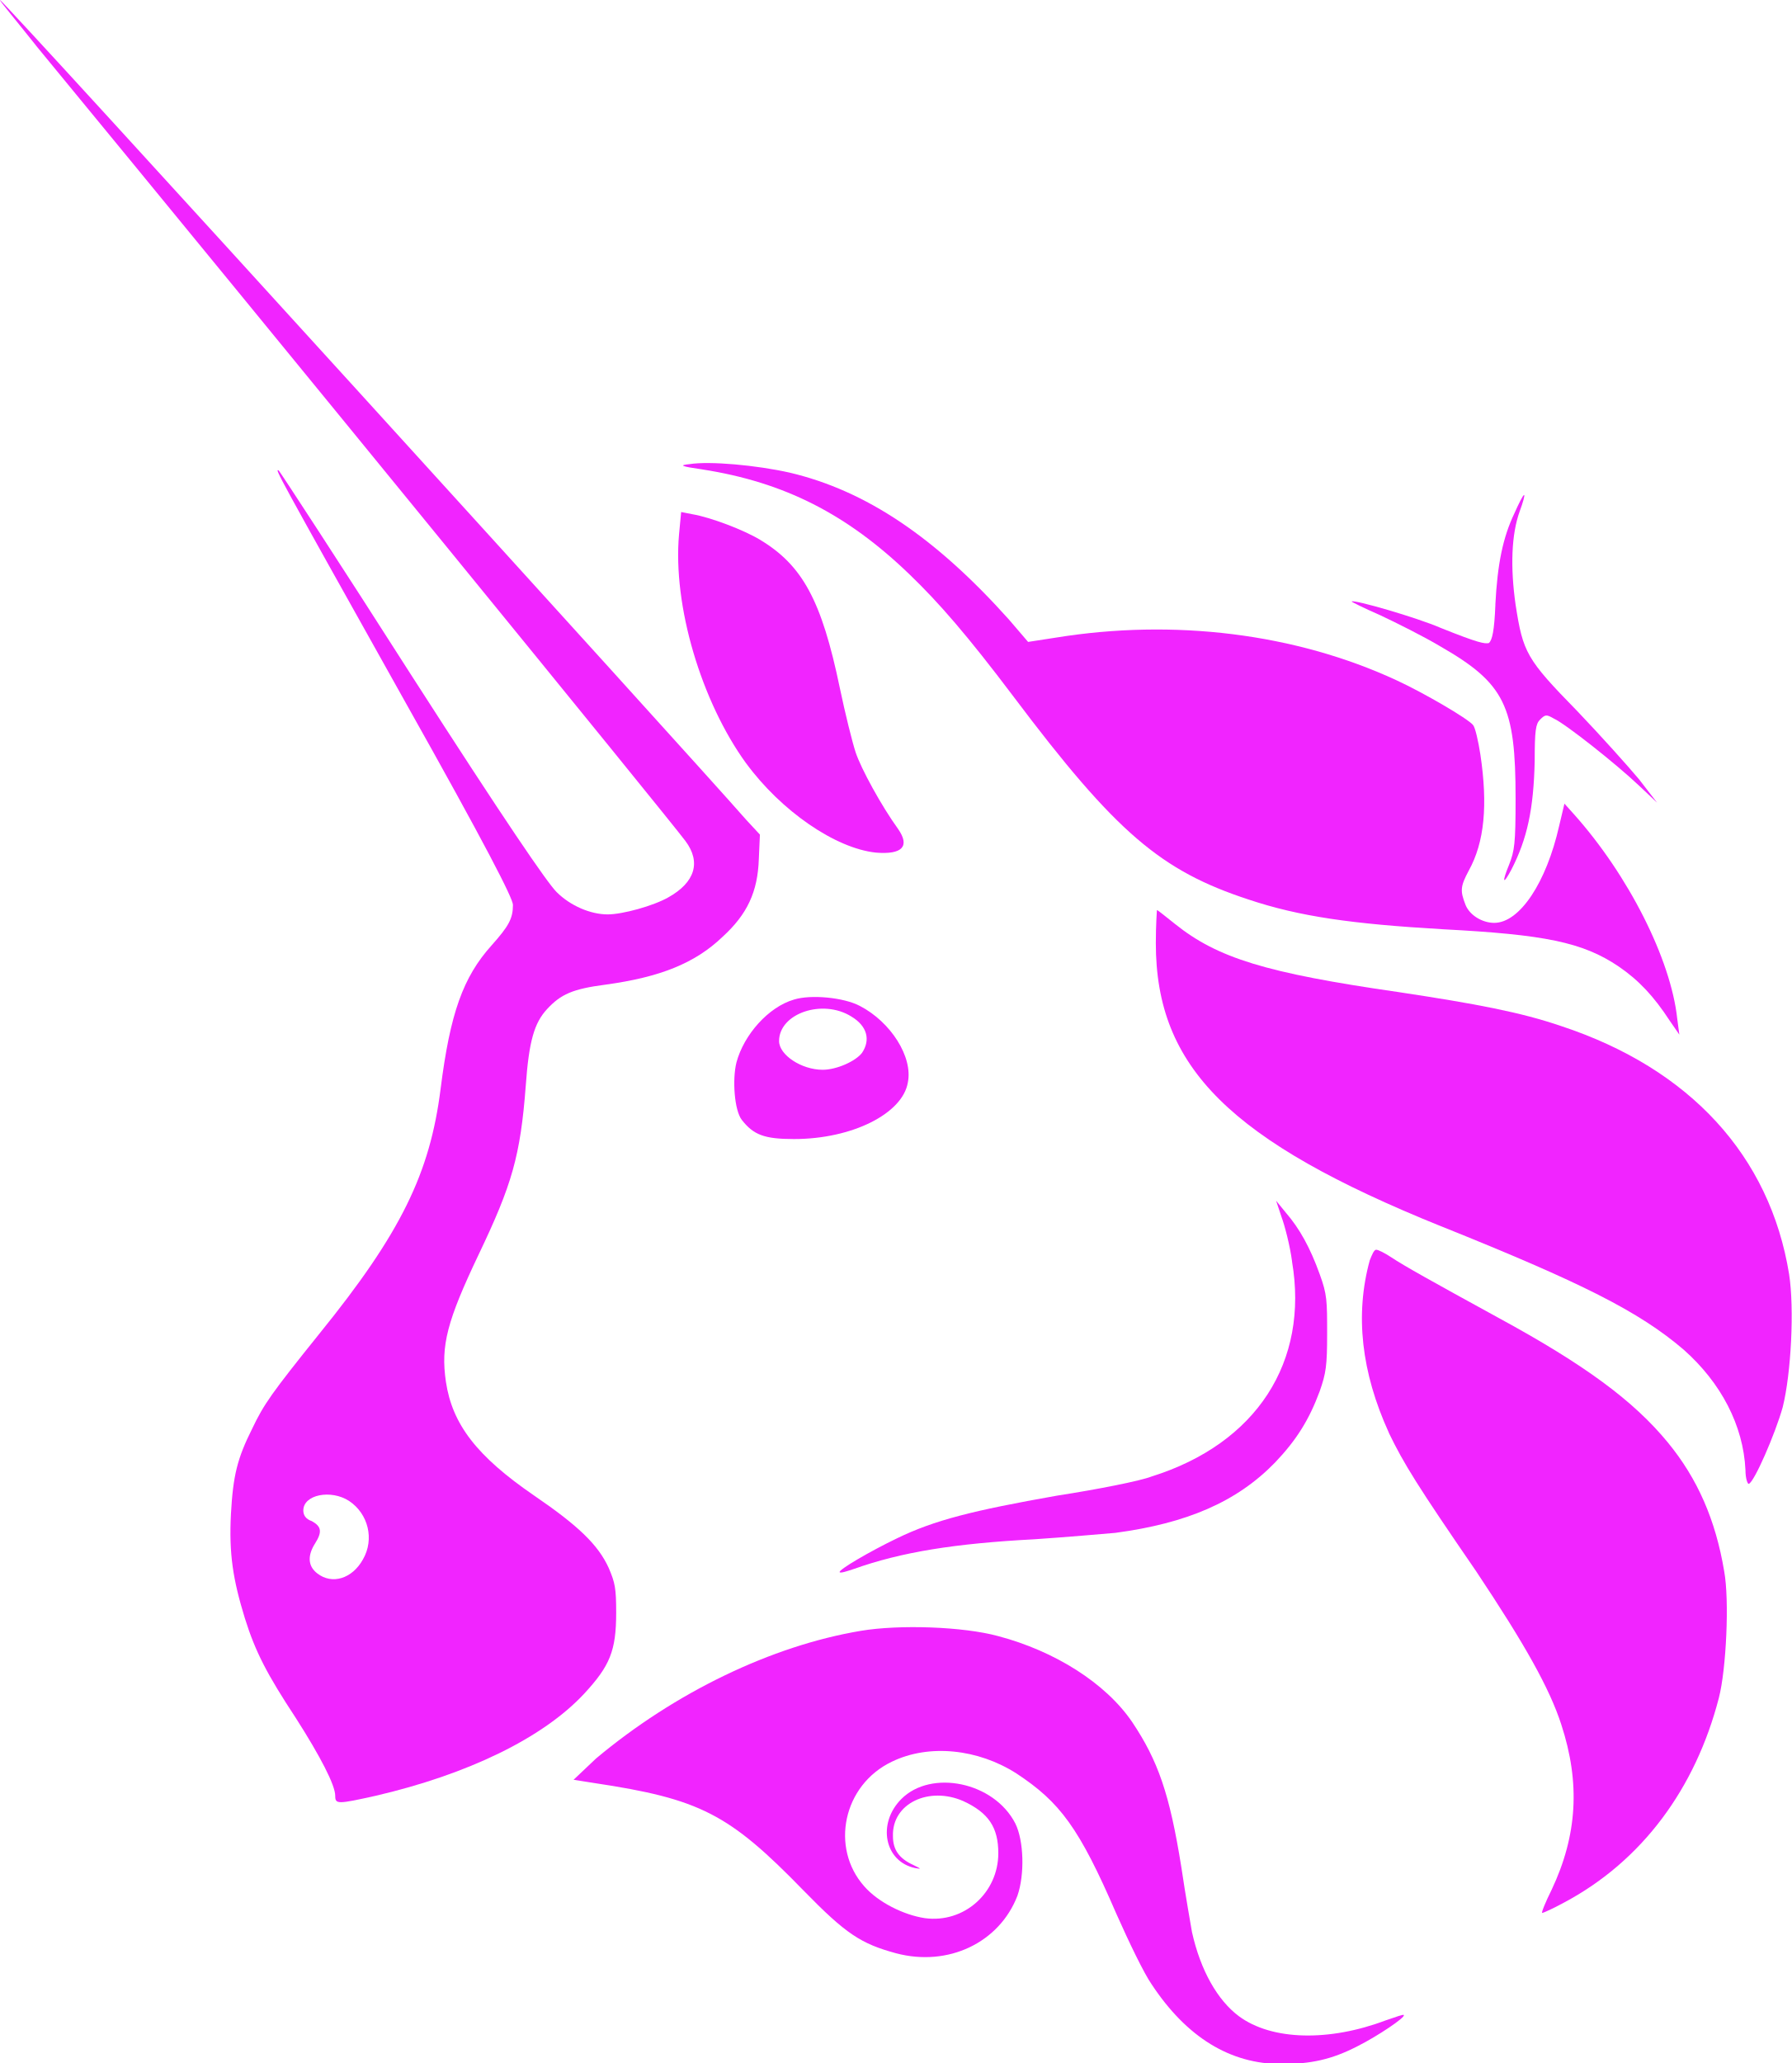
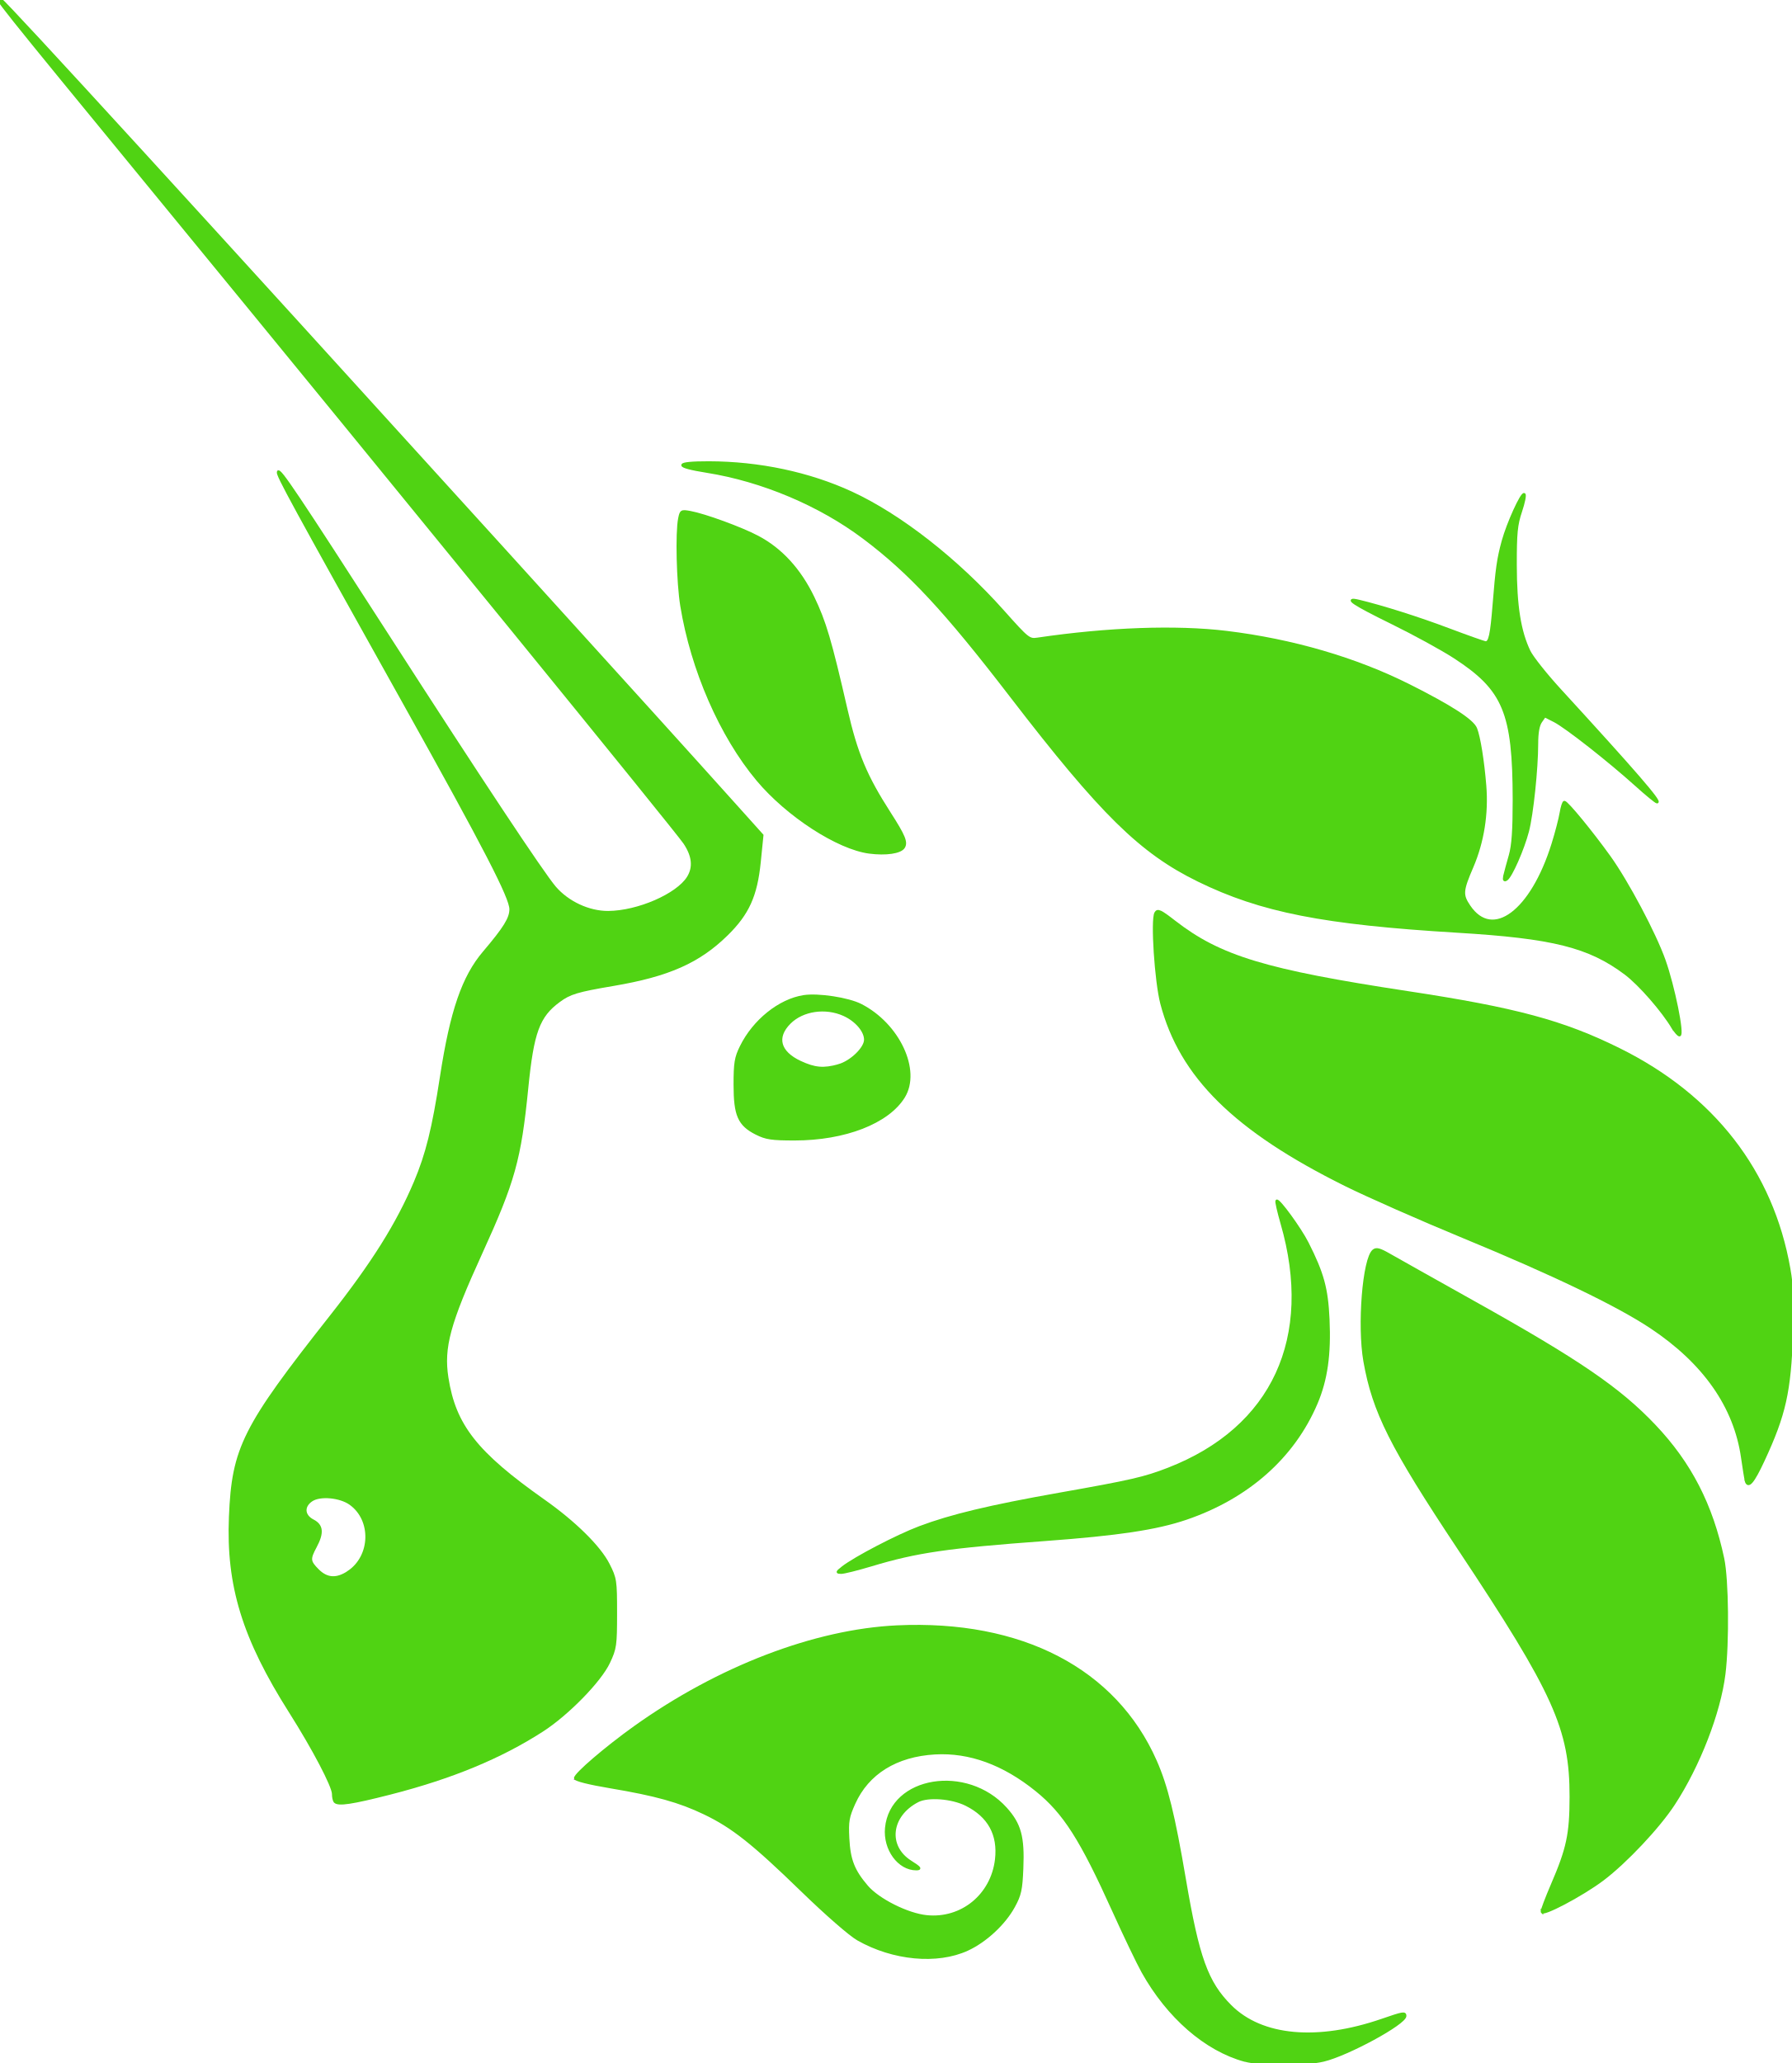
- <svg xmlns="http://www.w3.org/2000/svg" fill="none" height="38" viewBox="0 0 33 38" width="33">
+ <svg xmlns="http://www.w3.org/2000/svg" fill="none" height="38" viewBox="0 0 33 38" width="33" version="1.1" id="svg6164">
+   <defs id="defs6168" />
  <clipPath id="a">
-     <path d="m0 0h33v38h-33z" />
+     <path d="m0 0h33v38h-33z" id="path6139" />
  </clipPath>
-   <g clip-path="url(#a)" fill="#f124ff">
-     <path d="m12.941 8.647c-.412-.059-.431-.078-.235-.098.372-.059 1.235.02 1.843.157 1.412.333 2.686 1.196 4.039 2.706l.353.412.51-.079c2.176-.353 4.412-.078 6.274.784.51.235 1.314.706 1.412.824.039.039.098.294.137.549.137.922.078 1.608-.216 2.137-.157.294-.157.372-.059.627.078.196.314.333.529.333.471 0 .961-.745 1.196-1.784l.098-.412.176.196c1 1.118 1.784 2.667 1.902 3.765l.039.294-.176-.255c-.294-.451-.569-.745-.941-1-.667-.451-1.373-.588-3.235-.686-1.686-.098-2.647-.235-3.588-.549-1.608-.529-2.431-1.216-4.333-3.745-.843-1.118-1.373-1.726-1.902-2.235-1.157-1.118-2.314-1.706-3.824-1.941z" />
-     <path d="m27.549 11.137c.039-.745.137-1.235.353-1.686.078-.176.157-.333.176-.333s-.02.137-.078.294c-.157.431-.176 1.039-.078 1.726.137.882.196 1 1.137 1.961.431.451.941 1.02 1.137 1.255l.333.431-.333-.314c-.412-.392-1.353-1.137-1.569-1.235-.137-.078-.157-.078-.255.02-.079.079-.098.196-.098.765-.02.882-.137 1.431-.431 2-.157.294-.176.235-.039-.098.098-.255.118-.373.118-1.216 0-1.706-.196-2.118-1.392-2.804-.294-.176-.804-.431-1.098-.569-.314-.137-.549-.255-.529-.255.039-.039 1.196.294 1.647.49.686.275.804.294.882.275.059-.059.098-.216.118-.706z" />
-     <path d="m13.745 14.059c-.824-1.137-1.353-2.902-1.235-4.216l.039-.412.196.039c.353.059.961.294 1.255.471.784.471 1.137 1.118 1.471 2.725.098.471.235 1.02.294 1.196.098.294.471.98.784 1.412.216.314.078.471-.412.431-.745-.078-1.745-.765-2.392-1.647z" />
-     <path d="m26.549 22.588c-3.882-1.569-5.255-2.922-5.255-5.216 0-.333.02-.608.02-.608.02 0 .157.118.333.255.784.627 1.667.902 4.118 1.255 1.431.216 2.255.372 3 .627 2.373.784 3.843 2.392 4.196 4.569.098.627.039 1.824-.118 2.451-.137.49-.529 1.392-.627 1.412-.02 0-.059-.098-.059-.255-.039-.824-.451-1.608-1.137-2.216-.824-.706-1.882-1.235-4.471-2.275z" />
-     <path d="m23.804 23.235c-.039-.294-.137-.667-.196-.824l-.098-.294.176.216c.255.294.451.647.627 1.137.137.373.137.49.137 1.098 0 .588-.02.725-.137 1.059-.196.529-.431.902-.824 1.314-.706.726-1.627 1.118-2.941 1.294-.235.02-.902.079-1.49.118-1.471.078-2.451.235-3.333.549-.118.039-.235.078-.255.059-.039-.039.569-.392 1.059-.627.686-.333 1.392-.51 2.941-.784.765-.118 1.549-.275 1.745-.353 1.941-.608 2.902-2.118 2.588-3.961z" />
-     <path d="m25.588 26.392c-.51-1.118-.627-2.176-.353-3.176.039-.098.078-.196.118-.196.039 0 .157.059.275.137.235.157.726.431 1.98 1.118 1.588.863 2.49 1.529 3.118 2.294.549.667.882 1.431 1.039 2.373.098.529.039 1.804-.098 2.333-.431 1.667-1.412 3-2.843 3.765-.216.118-.392.196-.412.196s.059-.196.176-.431c.471-1 .529-1.961.176-3.039-.216-.667-.667-1.471-1.569-2.824-1.078-1.569-1.333-1.98-1.608-2.549z" />
-     <path d="m10.98 32.392c1.451-1.216 3.235-2.078 4.882-2.353.706-.118 1.882-.079 2.529.098 1.039.275 1.98.863 2.471 1.588.471.706.686 1.314.902 2.667.078.529.176 1.078.196 1.196.157.706.47 1.255.863 1.549.608.451 1.667.471 2.706.078.176-.059.333-.118.333-.098.039.039-.49.392-.843.569-.49.255-.882.333-1.412.333-.941 0-1.745-.49-2.392-1.471-.137-.196-.412-.765-.647-1.294-.686-1.588-1.039-2.059-1.843-2.588-.706-.451-1.608-.549-2.294-.216-.902.431-1.137 1.588-.51 2.294.255.294.726.529 1.118.588.726.098 1.353-.471 1.353-1.196 0-.471-.176-.745-.647-.961-.627-.275-1.314.039-1.294.647 0 .255.118.412.372.529.157.078.157.078.039.059-.569-.118-.706-.824-.255-1.274.549-.549 1.706-.314 2.098.451.157.314.176.941.039 1.333-.333.863-1.274 1.314-2.235 1.059-.647-.176-.922-.353-1.706-1.157-1.373-1.412-1.902-1.686-3.863-1.98l-.373-.059z" />
-     <g clip-rule="evenodd" fill-rule="evenodd">
-       <path d="m.666.843c4.569 5.549 11.608 14.176 11.961 14.647.294.392.176.765-.314 1.039-.275.157-.843.314-1.118.314-.314 0-.686-.157-.941-.412-.176-.176-.941-1.294-2.667-3.98-1.314-2.059-2.431-3.765-2.451-3.784-.078-.039-.078-.039 2.314 4.235 1.51 2.686 2 3.647 2 3.765 0 .255-.078.392-.392.745-.529.588-.765 1.255-.941 2.647-.196 1.549-.725 2.647-2.235 4.51-.882 1.098-1.02 1.294-1.235 1.745-.275.549-.353.863-.392 1.569-.039.745.039 1.216.255 1.921.196.627.412 1.039.941 1.843.451.706.725 1.235.725 1.431 0 .157.039.157.745 0 1.686-.392 3.078-1.059 3.843-1.882.47-.51.588-.784.588-1.49 0-.451-.02-.549-.137-.824-.196-.431-.569-.784-1.373-1.333-1.059-.726-1.51-1.314-1.627-2.098-.098-.667.02-1.118.608-2.353.608-1.274.765-1.804.863-3.098.059-.824.157-1.157.392-1.412.255-.275.471-.372 1.078-.451 1-.137 1.647-.392 2.157-.882.451-.412.647-.824.667-1.431l.02-.451-.255-.275c-.922-1.059-13.686-15.098-13.745-15.098-.02 0 .294.373.667.843zm6.02 27.882c.216-.373.098-.843-.255-1.078-.333-.216-.843-.118-.843.176 0 .079.039.157.157.196.176.098.196.196.059.412-.137.216-.137.412.039.549.275.216.647.098.843-.255z" />
-       <path d="m14.627 18.412c-.471.137-.922.647-1.059 1.157-.079.314-.039.882.098 1.059.216.275.412.353.961.353 1.078 0 2-.471 2.098-1.039.098-.471-.314-1.118-.882-1.412-.294-.157-.902-.216-1.216-.118zm1.255.98c.157-.235.098-.49-.196-.667-.529-.333-1.333-.059-1.333.451 0 .255.412.529.804.529.255 0 .608-.157.726-.314z" />
+   <g clip-path="url(#a)" fill="#f124ff" id="g6162">
+     <path d="m12.941 8.647c-.412-.059-.431-.078-.235-.098.372-.059 1.235.02 1.843.157 1.412.333 2.686 1.196 4.039 2.706l.353.412.51-.079c2.176-.353 4.412-.078 6.274.784.51.235 1.314.706 1.412.824.039.039.098.294.137.549.137.922.078 1.608-.216 2.137-.157.294-.157.372-.059.627.078.196.314.333.529.333.471 0 .961-.745 1.196-1.784l.098-.412.176.196c1 1.118 1.784 2.667 1.902 3.765l.039.294-.176-.255c-.294-.451-.569-.745-.941-1-.667-.451-1.373-.588-3.235-.686-1.686-.098-2.647-.235-3.588-.549-1.608-.529-2.431-1.216-4.333-3.745-.843-1.118-1.373-1.726-1.902-2.235-1.157-1.118-2.314-1.706-3.824-1.941z" id="path6142" />
+     <path d="m27.549 11.137c.039-.745.137-1.235.353-1.686.078-.176.157-.333.176-.333s-.02.137-.078.294c-.157.431-.176 1.039-.078 1.726.137.882.196 1 1.137 1.961.431.451.941 1.02 1.137 1.255l.333.431-.333-.314c-.412-.392-1.353-1.137-1.569-1.235-.137-.078-.157-.078-.255.02-.079.079-.098.196-.098.765-.02.882-.137 1.431-.431 2-.157.294-.176.235-.039-.098.098-.255.118-.373.118-1.216 0-1.706-.196-2.118-1.392-2.804-.294-.176-.804-.431-1.098-.569-.314-.137-.549-.255-.529-.255.039-.039 1.196.294 1.647.49.686.275.804.294.882.275.059-.059.098-.216.118-.706z" id="path6144" />
+     <path d="m13.745 14.059c-.824-1.137-1.353-2.902-1.235-4.216l.039-.412.196.039c.353.059.961.294 1.255.471.784.471 1.137 1.118 1.471 2.725.098.471.235 1.02.294 1.196.098.294.471.98.784 1.412.216.314.078.471-.412.431-.745-.078-1.745-.765-2.392-1.647z" id="path6146" />
+     <path d="m26.549 22.588c-3.882-1.569-5.255-2.922-5.255-5.216 0-.333.02-.608.02-.608.02 0 .157.118.333.255.784.627 1.667.902 4.118 1.255 1.431.216 2.255.372 3 .627 2.373.784 3.843 2.392 4.196 4.569.098.627.039 1.824-.118 2.451-.137.49-.529 1.392-.627 1.412-.02 0-.059-.098-.059-.255-.039-.824-.451-1.608-1.137-2.216-.824-.706-1.882-1.235-4.471-2.275z" id="path6148" />
+     <path d="m23.804 23.235c-.039-.294-.137-.667-.196-.824l-.098-.294.176.216c.255.294.451.647.627 1.137.137.373.137.49.137 1.098 0 .588-.02.725-.137 1.059-.196.529-.431.902-.824 1.314-.706.726-1.627 1.118-2.941 1.294-.235.02-.902.079-1.49.118-1.471.078-2.451.235-3.333.549-.118.039-.235.078-.255.059-.039-.039.569-.392 1.059-.627.686-.333 1.392-.51 2.941-.784.765-.118 1.549-.275 1.745-.353 1.941-.608 2.902-2.118 2.588-3.961z" id="path6150" />
+     <path d="m25.588 26.392c-.51-1.118-.627-2.176-.353-3.176.039-.098.078-.196.118-.196.039 0 .157.059.275.137.235.157.726.431 1.98 1.118 1.588.863 2.49 1.529 3.118 2.294.549.667.882 1.431 1.039 2.373.098.529.039 1.804-.098 2.333-.431 1.667-1.412 3-2.843 3.765-.216.118-.392.196-.412.196s.059-.196.176-.431c.471-1 .529-1.961.176-3.039-.216-.667-.667-1.471-1.569-2.824-1.078-1.569-1.333-1.98-1.608-2.549z" id="path6152" />
+     <path d="m10.98 32.392c1.451-1.216 3.235-2.078 4.882-2.353.706-.118 1.882-.079 2.529.098 1.039.275 1.98.863 2.471 1.588.471.706.686 1.314.902 2.667.078.529.176 1.078.196 1.196.157.706.47 1.255.863 1.549.608.451 1.667.471 2.706.078.176-.059.333-.118.333-.098.039.039-.49.392-.843.569-.49.255-.882.333-1.412.333-.941 0-1.745-.49-2.392-1.471-.137-.196-.412-.765-.647-1.294-.686-1.588-1.039-2.059-1.843-2.588-.706-.451-1.608-.549-2.294-.216-.902.431-1.137 1.588-.51 2.294.255.294.726.529 1.118.588.726.098 1.353-.471 1.353-1.196 0-.471-.176-.745-.647-.961-.627-.275-1.314.039-1.294.647 0 .255.118.412.372.529.157.078.157.078.039.059-.569-.118-.706-.824-.255-1.274.549-.549 1.706-.314 2.098.451.157.314.176.941.039 1.333-.333.863-1.274 1.314-2.235 1.059-.647-.176-.922-.353-1.706-1.157-1.373-1.412-1.902-1.686-3.863-1.98l-.373-.059z" id="path6154" />
+     <g clip-rule="evenodd" fill-rule="evenodd" id="g6160">
+       <path d="m.666.843c4.569 5.549 11.608 14.176 11.961 14.647.294.392.176.765-.314 1.039-.275.157-.843.314-1.118.314-.314 0-.686-.157-.941-.412-.176-.176-.941-1.294-2.667-3.98-1.314-2.059-2.431-3.765-2.451-3.784-.078-.039-.078-.039 2.314 4.235 1.51 2.686 2 3.647 2 3.765 0 .255-.078.392-.392.745-.529.588-.765 1.255-.941 2.647-.196 1.549-.725 2.647-2.235 4.51-.882 1.098-1.02 1.294-1.235 1.745-.275.549-.353.863-.392 1.569-.039.745.039 1.216.255 1.921.196.627.412 1.039.941 1.843.451.706.725 1.235.725 1.431 0 .157.039.157.745 0 1.686-.392 3.078-1.059 3.843-1.882.47-.51.588-.784.588-1.49 0-.451-.02-.549-.137-.824-.196-.431-.569-.784-1.373-1.333-1.059-.726-1.51-1.314-1.627-2.098-.098-.667.02-1.118.608-2.353.608-1.274.765-1.804.863-3.098.059-.824.157-1.157.392-1.412.255-.275.471-.372 1.078-.451 1-.137 1.647-.392 2.157-.882.451-.412.647-.824.667-1.431l.02-.451-.255-.275c-.922-1.059-13.686-15.098-13.745-15.098-.02 0 .294.373.667.843zm6.02 27.882c.216-.373.098-.843-.255-1.078-.333-.216-.843-.118-.843.176 0 .079.039.157.157.196.176.098.196.196.059.412-.137.216-.137.412.039.549.275.216.647.098.843-.255z" id="path6156" />
+       <path d="m14.627 18.412c-.471.137-.922.647-1.059 1.157-.079.314-.039.882.098 1.059.216.275.412.353.961.353 1.078 0 2-.471 2.098-1.039.098-.471-.314-1.118-.882-1.412-.294-.157-.902-.216-1.216-.118zm1.255.98c.157-.235.098-.49-.196-.667-.529-.333-1.333-.059-1.333.451 0 .255.412.529.804.529.255 0 .608-.157.726-.314z" id="path6158" />
    </g>
  </g>
+   <path style="fill:#50d313;stroke:#50d313;stroke-width:0.047" d="m 6.17,33.184 c -0.017,-0.017 -0.031,-0.08 -0.031,-0.14 0,-0.141 -0.363,-0.833 -0.792,-1.51 -0.861,-1.358 -1.159,-2.325 -1.106,-3.595 0.053,-1.268 0.242,-1.645 1.853,-3.688 0.771,-0.978 1.228,-1.705 1.553,-2.474 0.218,-0.515 0.335,-0.987 0.482,-1.944 0.186,-1.208 0.402,-1.837 0.787,-2.29 0.383,-0.451 0.492,-0.628 0.492,-0.795 0,-0.215 -0.466,-1.118 -1.96,-3.793 C 5.364,9.225 5.105,8.75 5.124,8.694 c 0.023,-0.07 0.332,0.391 2.042,3.046 1.683,2.614 2.834,4.349 3.056,4.607 0.239,0.278 0.627,0.458 0.982,0.456 0.547,-0.003 1.272,-0.318 1.473,-0.639 0.117,-0.187 0.096,-0.398 -0.065,-0.638 C 12.451,15.288 7.623,9.362 2.871,3.571 -0.101,-0.05 -0.143,-0.103 0.022,-9.1689705e-4 0.126,0.063 3.736,4.01 9.312,10.154 c 2.533,2.792 3.293,3.631 4.362,4.821 l 0.368,0.41 -0.05,0.496 c -0.063,0.619 -0.212,0.948 -0.603,1.332 -0.515,0.505 -1.075,0.753 -2.091,0.925 -0.665,0.113 -0.8,0.153 -1,0.301 -0.379,0.279 -0.486,0.572 -0.589,1.605 -0.131,1.314 -0.243,1.716 -0.849,3.043 -0.589,1.29 -0.709,1.731 -0.622,2.291 0.137,0.88 0.534,1.385 1.778,2.262 0.571,0.402 1.029,0.854 1.192,1.175 0.132,0.26 0.137,0.296 0.137,0.901 0,0.59 -0.008,0.648 -0.129,0.905 -0.159,0.34 -0.758,0.953 -1.225,1.254 -0.773,0.498 -1.675,0.87 -2.811,1.16 -0.698,0.178 -0.946,0.215 -1.009,0.152 z M 6.421,28.955 c 0.43,-0.29 0.448,-0.961 0.033,-1.257 -0.188,-0.134 -0.555,-0.168 -0.711,-0.066 -0.167,0.109 -0.157,0.286 0.023,0.378 0.169,0.087 0.182,0.225 0.047,0.478 -0.123,0.229 -0.119,0.274 0.043,0.436 0.167,0.167 0.349,0.177 0.566,0.031 z" id="path7015" />
+   <path style="fill:#50d313;stroke:#50d313;stroke-width:0.047" d="m 16.015,15.7 c -0.579,-0.076 -1.51,-0.68 -2.058,-1.335 -0.677,-0.808 -1.209,-2.028 -1.401,-3.207 -0.07,-0.431 -0.092,-1.343 -0.039,-1.607 0.028,-0.14 0.037,-0.145 0.198,-0.116 0.268,0.049 0.937,0.293 1.242,0.454 0.432,0.227 0.776,0.603 1.023,1.114 0.216,0.448 0.318,0.792 0.611,2.068 0.187,0.813 0.359,1.225 0.796,1.905 0.271,0.422 0.319,0.539 0.261,0.631 -0.059,0.094 -0.325,0.133 -0.633,0.093 z" id="path7017" />
+   <path style="fill:#50d313;stroke:#50d313;stroke-width:0.047" d="M 30.822,18.936 C 30.634,18.618 30.208,18.13 29.948,17.934 29.277,17.43 28.611,17.263 26.843,17.157 24.385,17.009 23.235,16.783 22.081,16.219 21.017,15.7 20.29,14.985 18.632,12.829 17.417,11.247 16.756,10.537 15.911,9.903 15.1,9.294 14.041,8.848 13.025,8.686 c -0.613,-0.097 -0.598,-0.167 0.035,-0.166 0.927,0.002 1.846,0.197 2.625,0.556 0.899,0.415 1.948,1.235 2.793,2.183 0.462,0.518 0.48,0.532 0.639,0.509 1.294,-0.191 2.552,-0.236 3.478,-0.124 1.213,0.147 2.382,0.488 3.364,0.981 0.769,0.386 1.173,0.647 1.231,0.796 0.062,0.157 0.132,0.595 0.169,1.05 0.042,0.517 -0.041,1.036 -0.236,1.492 -0.192,0.446 -0.197,0.52 -0.056,0.729 0.431,0.639 1.152,0.101 1.541,-1.148 0.064,-0.205 0.131,-0.463 0.149,-0.572 0.018,-0.109 0.047,-0.198 0.064,-0.198 0.049,0.001 0.501,0.552 0.828,1.007 0.334,0.466 0.838,1.415 1.013,1.909 0.169,0.475 0.352,1.377 0.279,1.377 -0.021,0 -0.074,-0.06 -0.118,-0.134 z" id="path7019" />
+   <path style="fill:#50d313;stroke:#50d313;stroke-width:0.047" d="m 27.72,16.124 c 0.015,-0.062 0.06,-0.227 0.1,-0.367 0.053,-0.185 0.072,-0.467 0.072,-1.027 -0.002,-1.606 -0.18,-2.032 -1.096,-2.626 -0.231,-0.15 -0.751,-0.434 -1.155,-0.632 -0.698,-0.342 -0.892,-0.47 -0.607,-0.402 0.434,0.104 1.101,0.315 1.654,0.524 0.351,0.132 0.658,0.241 0.683,0.241 0.076,0 0.106,-0.142 0.151,-0.7 0.053,-0.662 0.078,-0.841 0.167,-1.167 0.09,-0.328 0.346,-0.891 0.392,-0.863 0.02,0.012 -0.009,0.153 -0.063,0.314 -0.083,0.247 -0.098,0.401 -0.097,0.992 0.001,0.751 0.077,1.224 0.253,1.588 0.053,0.109 0.305,0.427 0.561,0.706 1.392,1.519 1.87,2.071 1.793,2.071 -0.019,0 -0.194,-0.143 -0.389,-0.319 -0.507,-0.456 -1.288,-1.068 -1.499,-1.176 l -0.181,-0.092 -0.072,0.103 c -0.048,0.068 -0.072,0.208 -0.072,0.408 -6.1e-5,0.459 -0.088,1.296 -0.169,1.609 -0.086,0.331 -0.309,0.839 -0.392,0.89 -0.044,0.027 -0.052,0.008 -0.032,-0.075 z" id="path7021" />
+   <path style="fill:#50d313;stroke:#50d313;stroke-width:0.047" d="m 32.168,27.275 c -0.009,-0.032 -0.04,-0.223 -0.069,-0.425 -0.133,-0.941 -0.705,-1.756 -1.686,-2.406 -0.622,-0.412 -1.792,-0.975 -3.455,-1.661 -0.783,-0.323 -1.76,-0.754 -2.171,-0.958 -2.034,-1.009 -3.037,-1.999 -3.388,-3.344 -0.105,-0.405 -0.179,-1.538 -0.108,-1.664 0.036,-0.064 0.087,-0.041 0.343,0.158 0.839,0.652 1.671,0.905 4.297,1.304 1.994,0.303 2.864,0.537 3.898,1.049 1.738,0.86 2.819,2.255 3.132,4.042 0.06,0.341 0.071,0.605 0.05,1.186 -0.039,1.085 -0.132,1.5 -0.525,2.346 -0.188,0.404 -0.28,0.512 -0.32,0.373 z" id="path7023" />
+   <path style="fill:#50d313;stroke:#50d313;stroke-width:0.047" d="m 28.407,35.213 c 6.1e-5,-0.033 0.083,-0.252 0.184,-0.487 0.292,-0.676 0.348,-0.939 0.349,-1.628 0.002,-1.256 -0.294,-1.911 -2.065,-4.575 -1.248,-1.878 -1.569,-2.516 -1.734,-3.451 -0.115,-0.655 -0.017,-1.886 0.163,-2.035 0.052,-0.043 0.113,-0.027 0.289,0.074 0.123,0.071 0.822,0.463 1.553,0.872 1.937,1.082 2.692,1.598 3.339,2.282 0.657,0.694 1.048,1.455 1.258,2.445 0.082,0.388 0.094,1.543 0.022,2.125 -0.088,0.711 -0.466,1.686 -0.928,2.393 -0.28,0.429 -0.885,1.071 -1.309,1.391 -0.378,0.285 -1.122,0.678 -1.122,0.593 z" id="path7025" />
+   <path style="fill:#50d313;stroke:#50d313;stroke-width:0.047" d="m 15.522,28.874 c 0.232,-0.18 1.007,-0.584 1.421,-0.74 0.575,-0.217 1.295,-0.389 2.57,-0.615 1.334,-0.236 1.572,-0.291 2.01,-0.461 1.932,-0.75 2.702,-2.417 2.091,-4.527 -0.062,-0.215 -0.104,-0.4 -0.093,-0.411 0.034,-0.034 0.431,0.51 0.566,0.778 0.282,0.557 0.358,0.837 0.384,1.402 0.03,0.652 -0.036,1.114 -0.22,1.547 -0.422,0.992 -1.265,1.738 -2.402,2.125 -0.544,0.185 -1.25,0.291 -2.593,0.39 -1.8,0.132 -2.366,0.214 -3.205,0.467 -0.253,0.076 -0.502,0.138 -0.553,0.138 -0.085,-4.67e-4 -0.083,-0.008 0.023,-0.091 z" id="path7027" />
+   <path style="fill:#50d313;stroke:#50d313;stroke-width:0.047" d="M 22.93,37.953 C 22.212,37.756 21.518,37.152 21.053,36.321 20.961,36.156 20.72,35.653 20.517,35.204 19.917,33.875 19.608,33.39 19.095,32.975 18.49,32.486 17.862,32.257 17.226,32.293 c -0.716,0.041 -1.241,0.367 -1.491,0.924 -0.113,0.251 -0.127,0.332 -0.111,0.644 0.02,0.398 0.098,0.597 0.347,0.888 0.21,0.246 0.747,0.515 1.099,0.551 0.647,0.067 1.206,-0.389 1.284,-1.047 0.054,-0.46 -0.133,-0.802 -0.554,-1.012 -0.264,-0.132 -0.702,-0.165 -0.891,-0.068 -0.514,0.264 -0.583,0.835 -0.135,1.119 0.177,0.112 0.195,0.136 0.106,0.136 -0.322,0 -0.589,-0.367 -0.552,-0.757 0.09,-0.932 1.482,-1.158 2.202,-0.359 0.261,0.291 0.324,0.521 0.3,1.102 -0.016,0.395 -0.037,0.49 -0.154,0.703 -0.174,0.319 -0.52,0.639 -0.855,0.793 -0.556,0.255 -1.368,0.179 -2.015,-0.189 -0.147,-0.084 -0.582,-0.463 -1.03,-0.898 -0.902,-0.876 -1.281,-1.176 -1.797,-1.423 -0.463,-0.222 -0.899,-0.343 -1.733,-0.483 -0.399,-0.067 -0.648,-0.13 -0.648,-0.163 0,-0.076 0.567,-0.561 1.097,-0.94 1.541,-1.1 3.316,-1.781 4.832,-1.852 2.288,-0.107 4.017,0.791 4.761,2.475 0.204,0.462 0.336,0.998 0.536,2.174 0.247,1.453 0.41,1.906 0.845,2.341 0.574,0.574 1.601,0.668 2.794,0.256 0.385,-0.133 0.424,-0.14 0.424,-0.075 0,0.138 -1.059,0.713 -1.505,0.819 -0.357,0.084 -1.144,0.084 -1.45,9.3e-5 z" id="path7029" />
+   <path style="fill:#50d313;stroke:#50d313;stroke-width:0.047" d="m 13.934,20.879 c -0.32,-0.162 -0.396,-0.335 -0.396,-0.899 0,-0.401 0.016,-0.5 0.115,-0.7 0.235,-0.479 0.708,-0.858 1.155,-0.927 0.269,-0.041 0.818,0.043 1.05,0.161 0.695,0.355 1.092,1.202 0.791,1.69 -0.292,0.472 -1.085,0.78 -2.011,0.78 -0.422,0 -0.527,-0.016 -0.703,-0.105 z m 1.516,-1.254 c 0.229,-0.063 0.492,-0.317 0.492,-0.474 0,-0.161 -0.168,-0.357 -0.393,-0.459 -0.34,-0.154 -0.763,-0.092 -1.002,0.147 -0.267,0.267 -0.193,0.544 0.196,0.725 0.267,0.124 0.43,0.139 0.707,0.062 z" id="path7033" />
</svg>
